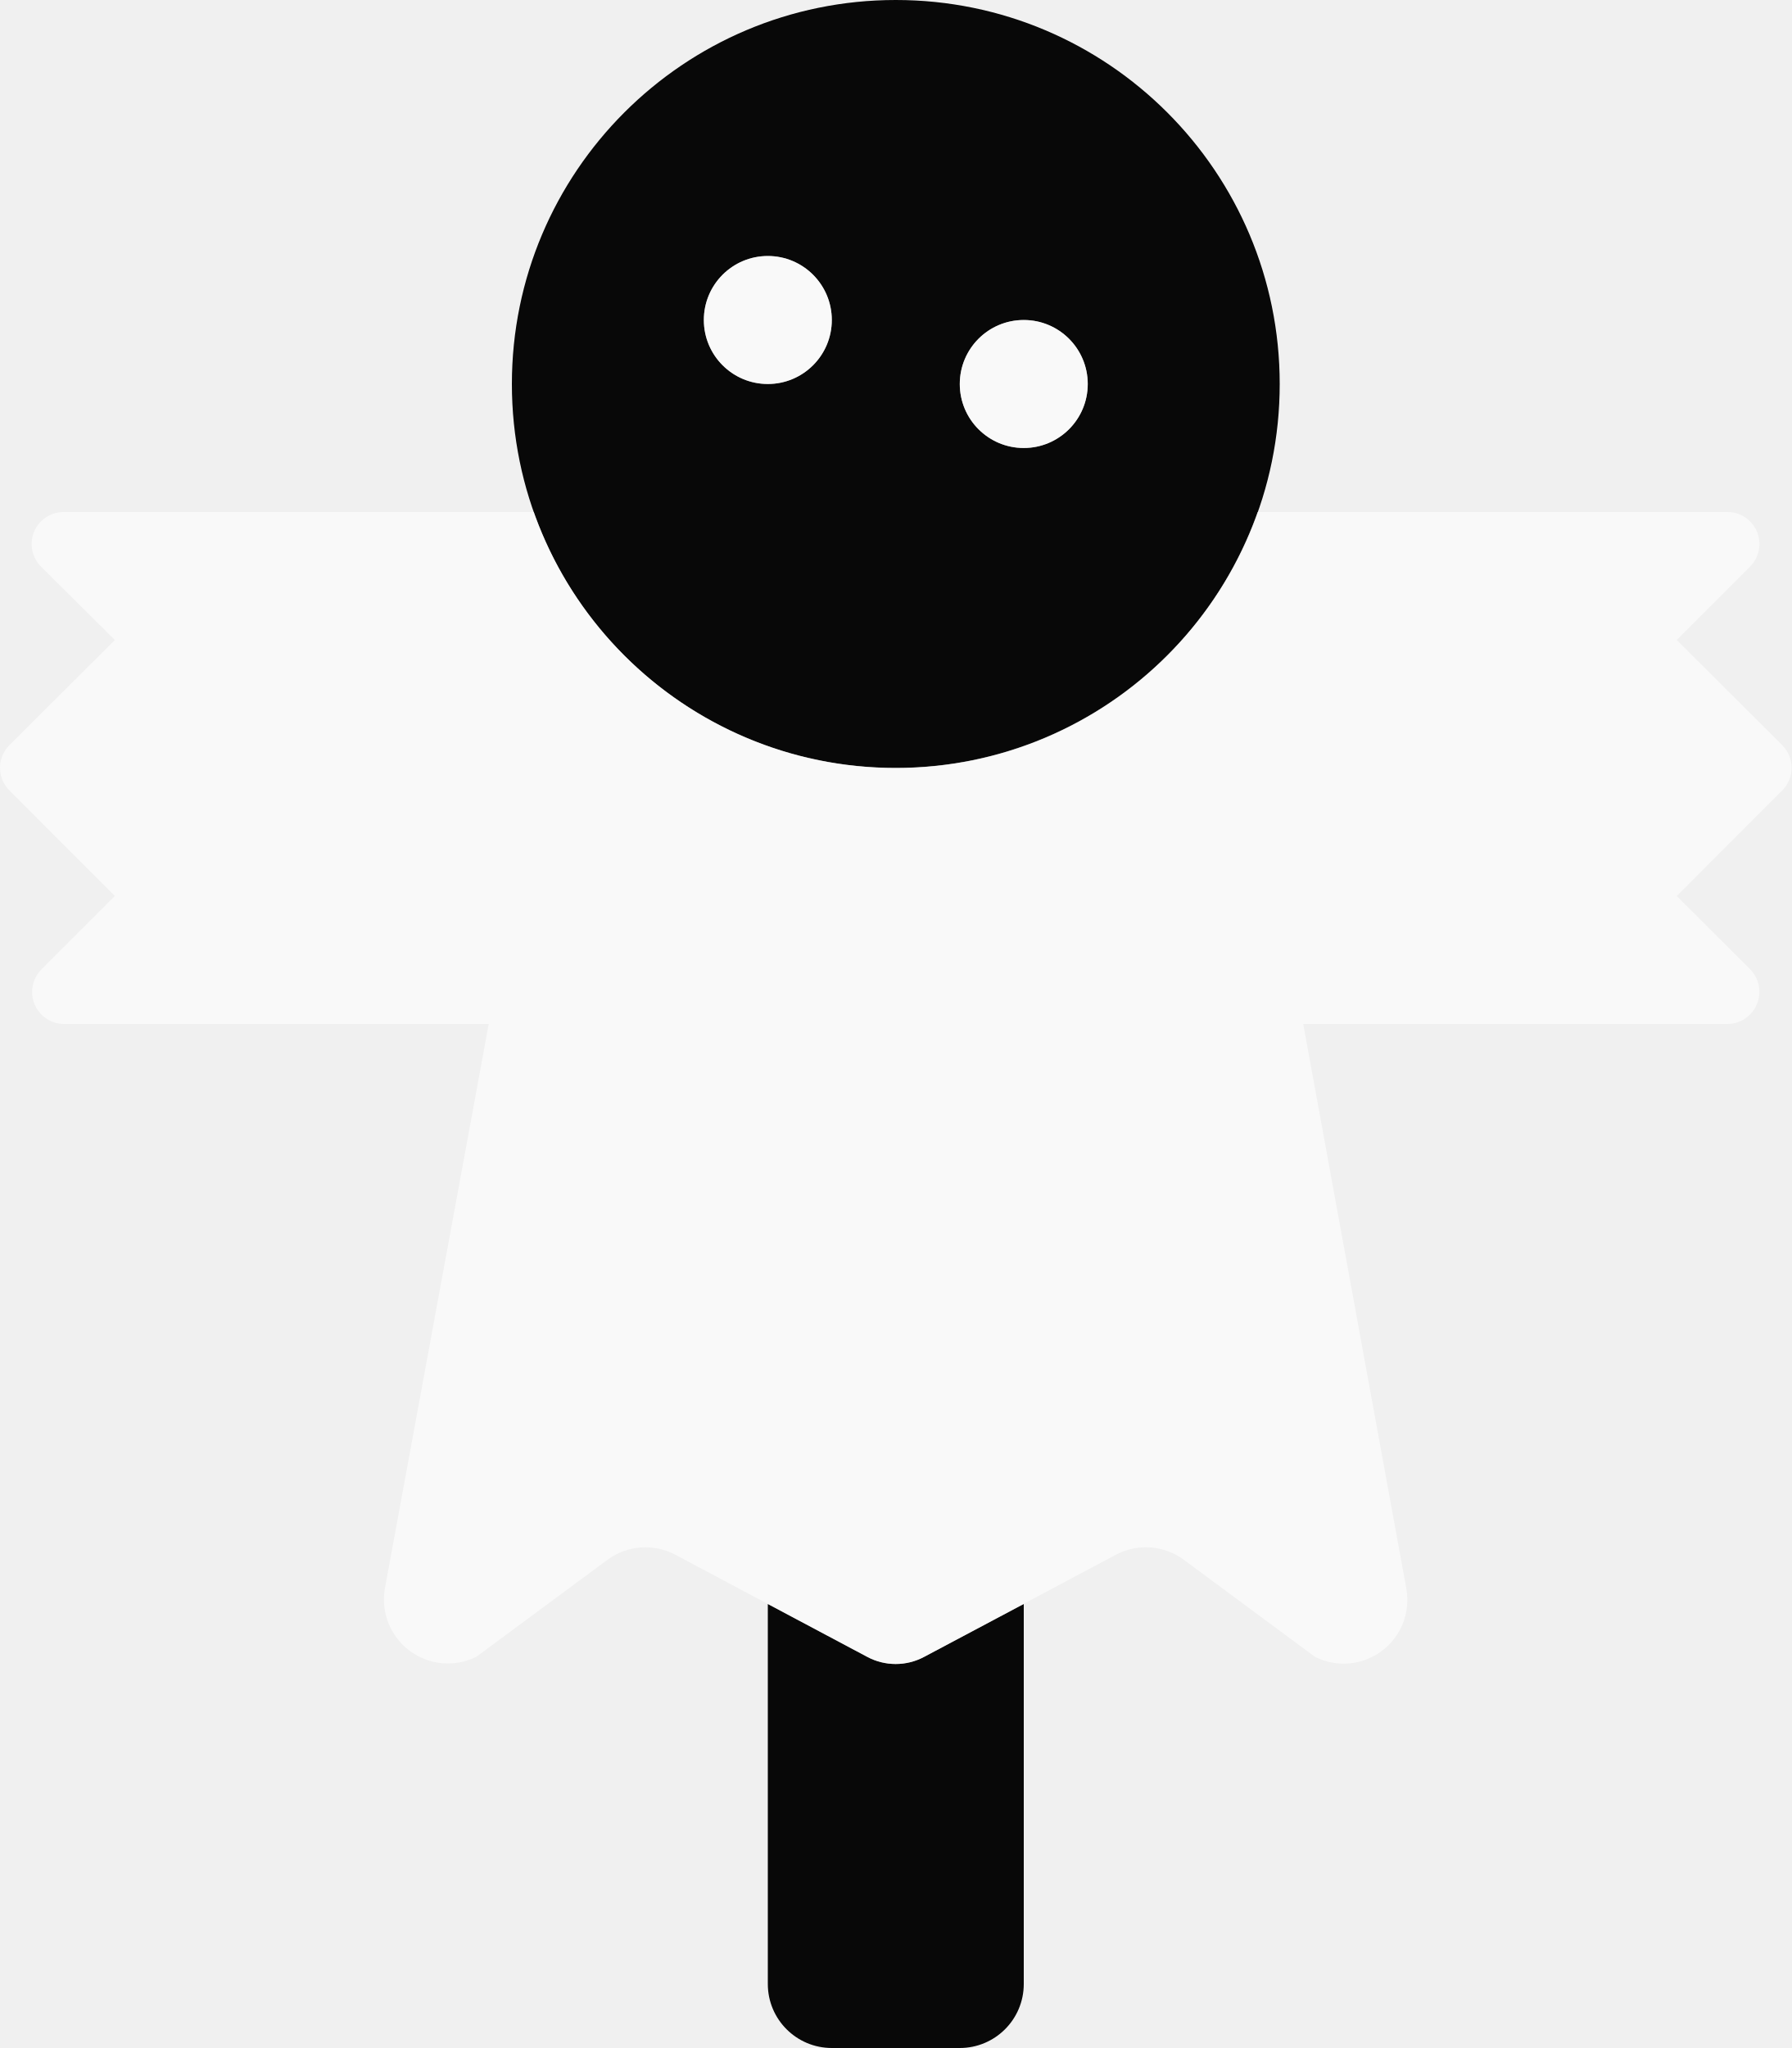
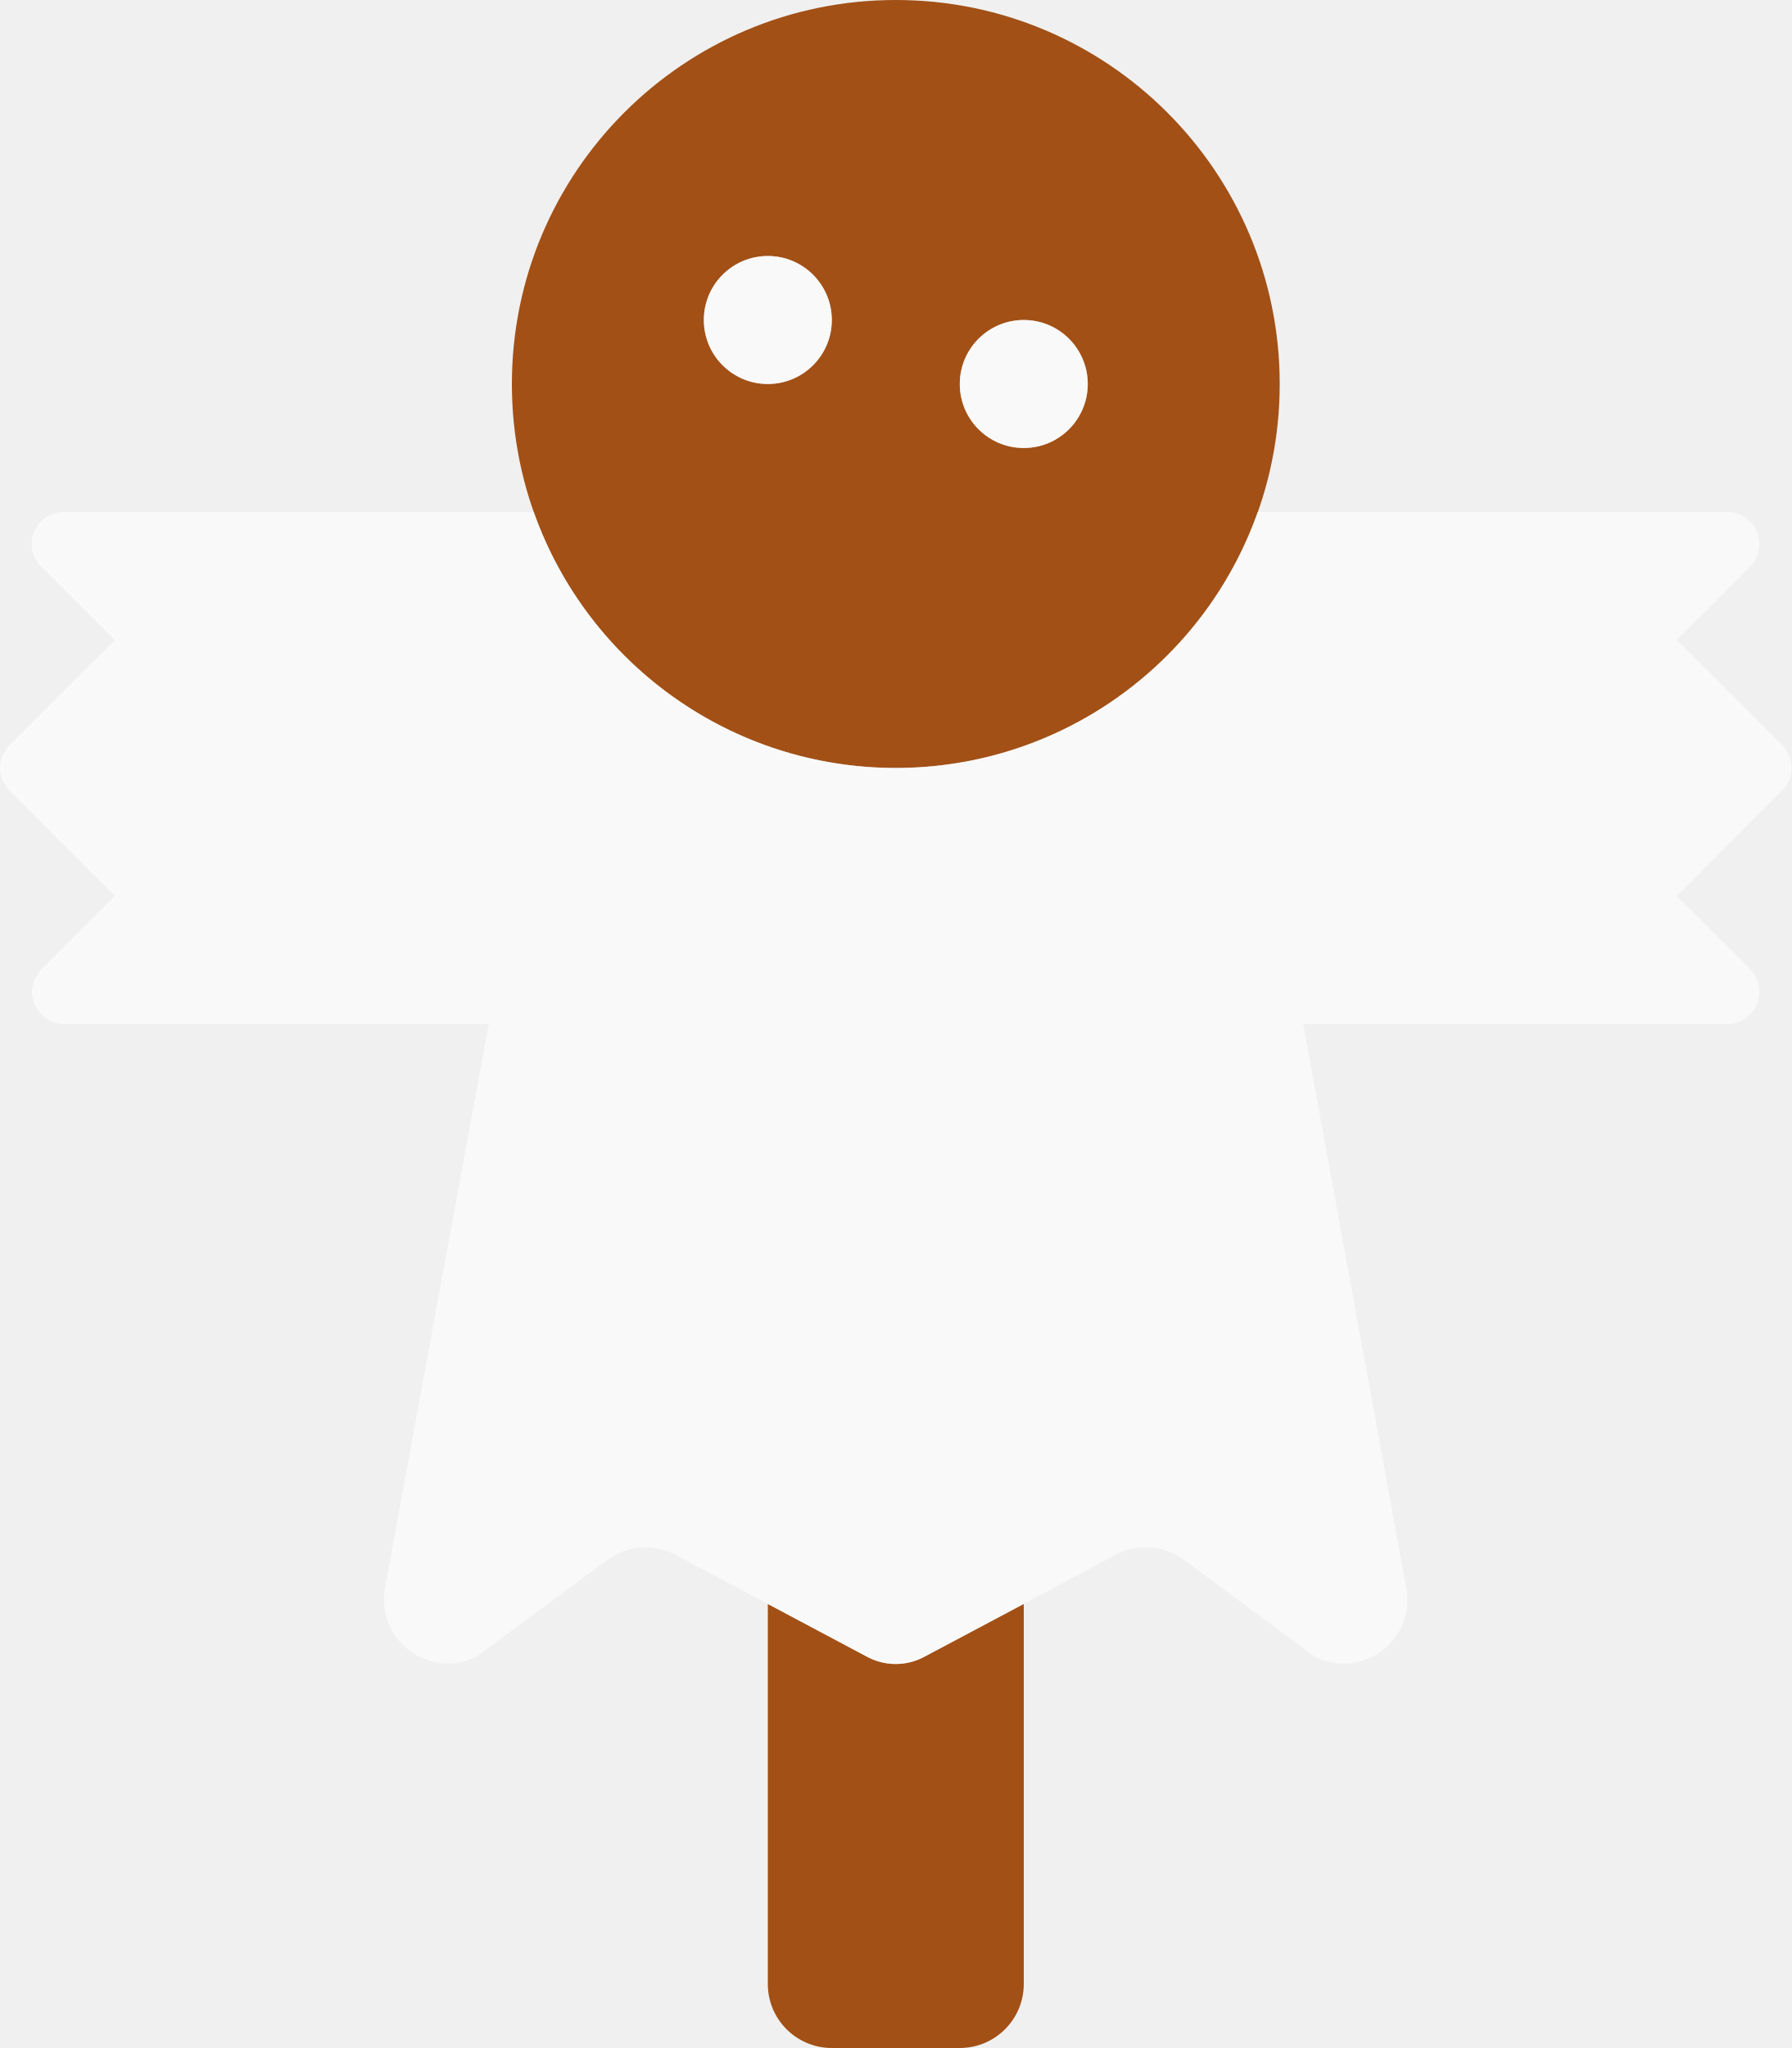
<svg xmlns="http://www.w3.org/2000/svg" aria-hidden="true" focusable="false" data-prefix="fad" data-icon="scarecrow" class="svg-inline--fa fa-scarecrow fa-w-14" role="img" viewBox="0 0 448 512" version="1.1" id="svg835">
  <defs id="defs839" />
  <g class="fa-group" id="g833">
-     <path class="fa-secondary" fill="currentColor" d="M216.84 414.2L192 401v95a16 16 0 0 0 16 16h32a16 16 0 0 0 16-16v-95l-24.87 13.2a15.08 15.08 0 0 1-14.29 0zM224 0a96 96 0 1 0 96 96 96 96 0 0 0-96-96zm-32 96a16 16 0 1 1 16-16 16 16 0 0 1-16 16zm64 16a16 16 0 1 1 16-16 16 16 0 0 1-16 16z" opacity="0.4" id="path829" style="fill:#000000;fill-opacity:0.966;opacity:1" />
+     <path class="fa-secondary" fill="currentColor" d="M216.84 414.2L192 401v95a16 16 0 0 0 16 16h32a16 16 0 0 0 16-16v-95l-24.87 13.2a15.08 15.08 0 0 1-14.29 0zM224 0a96 96 0 1 0 96 96 96 96 0 0 0-96-96zm-32 96a16 16 0 1 1 16-16 16 16 0 0 1-16 16zm64 16a16 16 0 1 1 16-16 16 16 0 0 1-16 16z" opacity="0.4" id="path829" style="fill:#a25016;fill-opacity:1;opacity:1" />
    <path class="fa-primary" fill="currentColor" d="M445.75 186.39l-.08-.09-26.39-26.3 18.29-18.3a8 8 0 0 0-5.7-13.7H314.48a96 96 0 0 1-181 0H16a8 8 0 0 0-5.7 13.7L28.72 160 2.34 186.3a8 8 0 0 0 0 11.3L28.72 224l-18.3 18.3a8 8 0 0 0 5.7 13.7h106.09l-26 141.3a16 16 0 0 0 22.9 16.9l32.71-24.2a16 16 0 0 1 17.08-1.3l47.91 25.5a15.08 15.08 0 0 0 14.29 0l47.9-25.5a16 16 0 0 1 17.1 1.3l32.7 24.2a15.93 15.93 0 0 0 22.89-16.9L325.88 256h106.06a8.05 8.05 0 0 0 5.69-13.7L419.28 224l26.29-26.3a8 8 0 0 0 .18-11.31zM256 112a16 16 0 1 0-16-16 16 16 0 0 0 16 16zm-64-16a16 16 0 1 0-16-16 16 16 0 0 0 16 16z" id="path831" style="fill:#ffffff;fill-opacity:1;opacity:0.6" />
  </g>
</svg>
